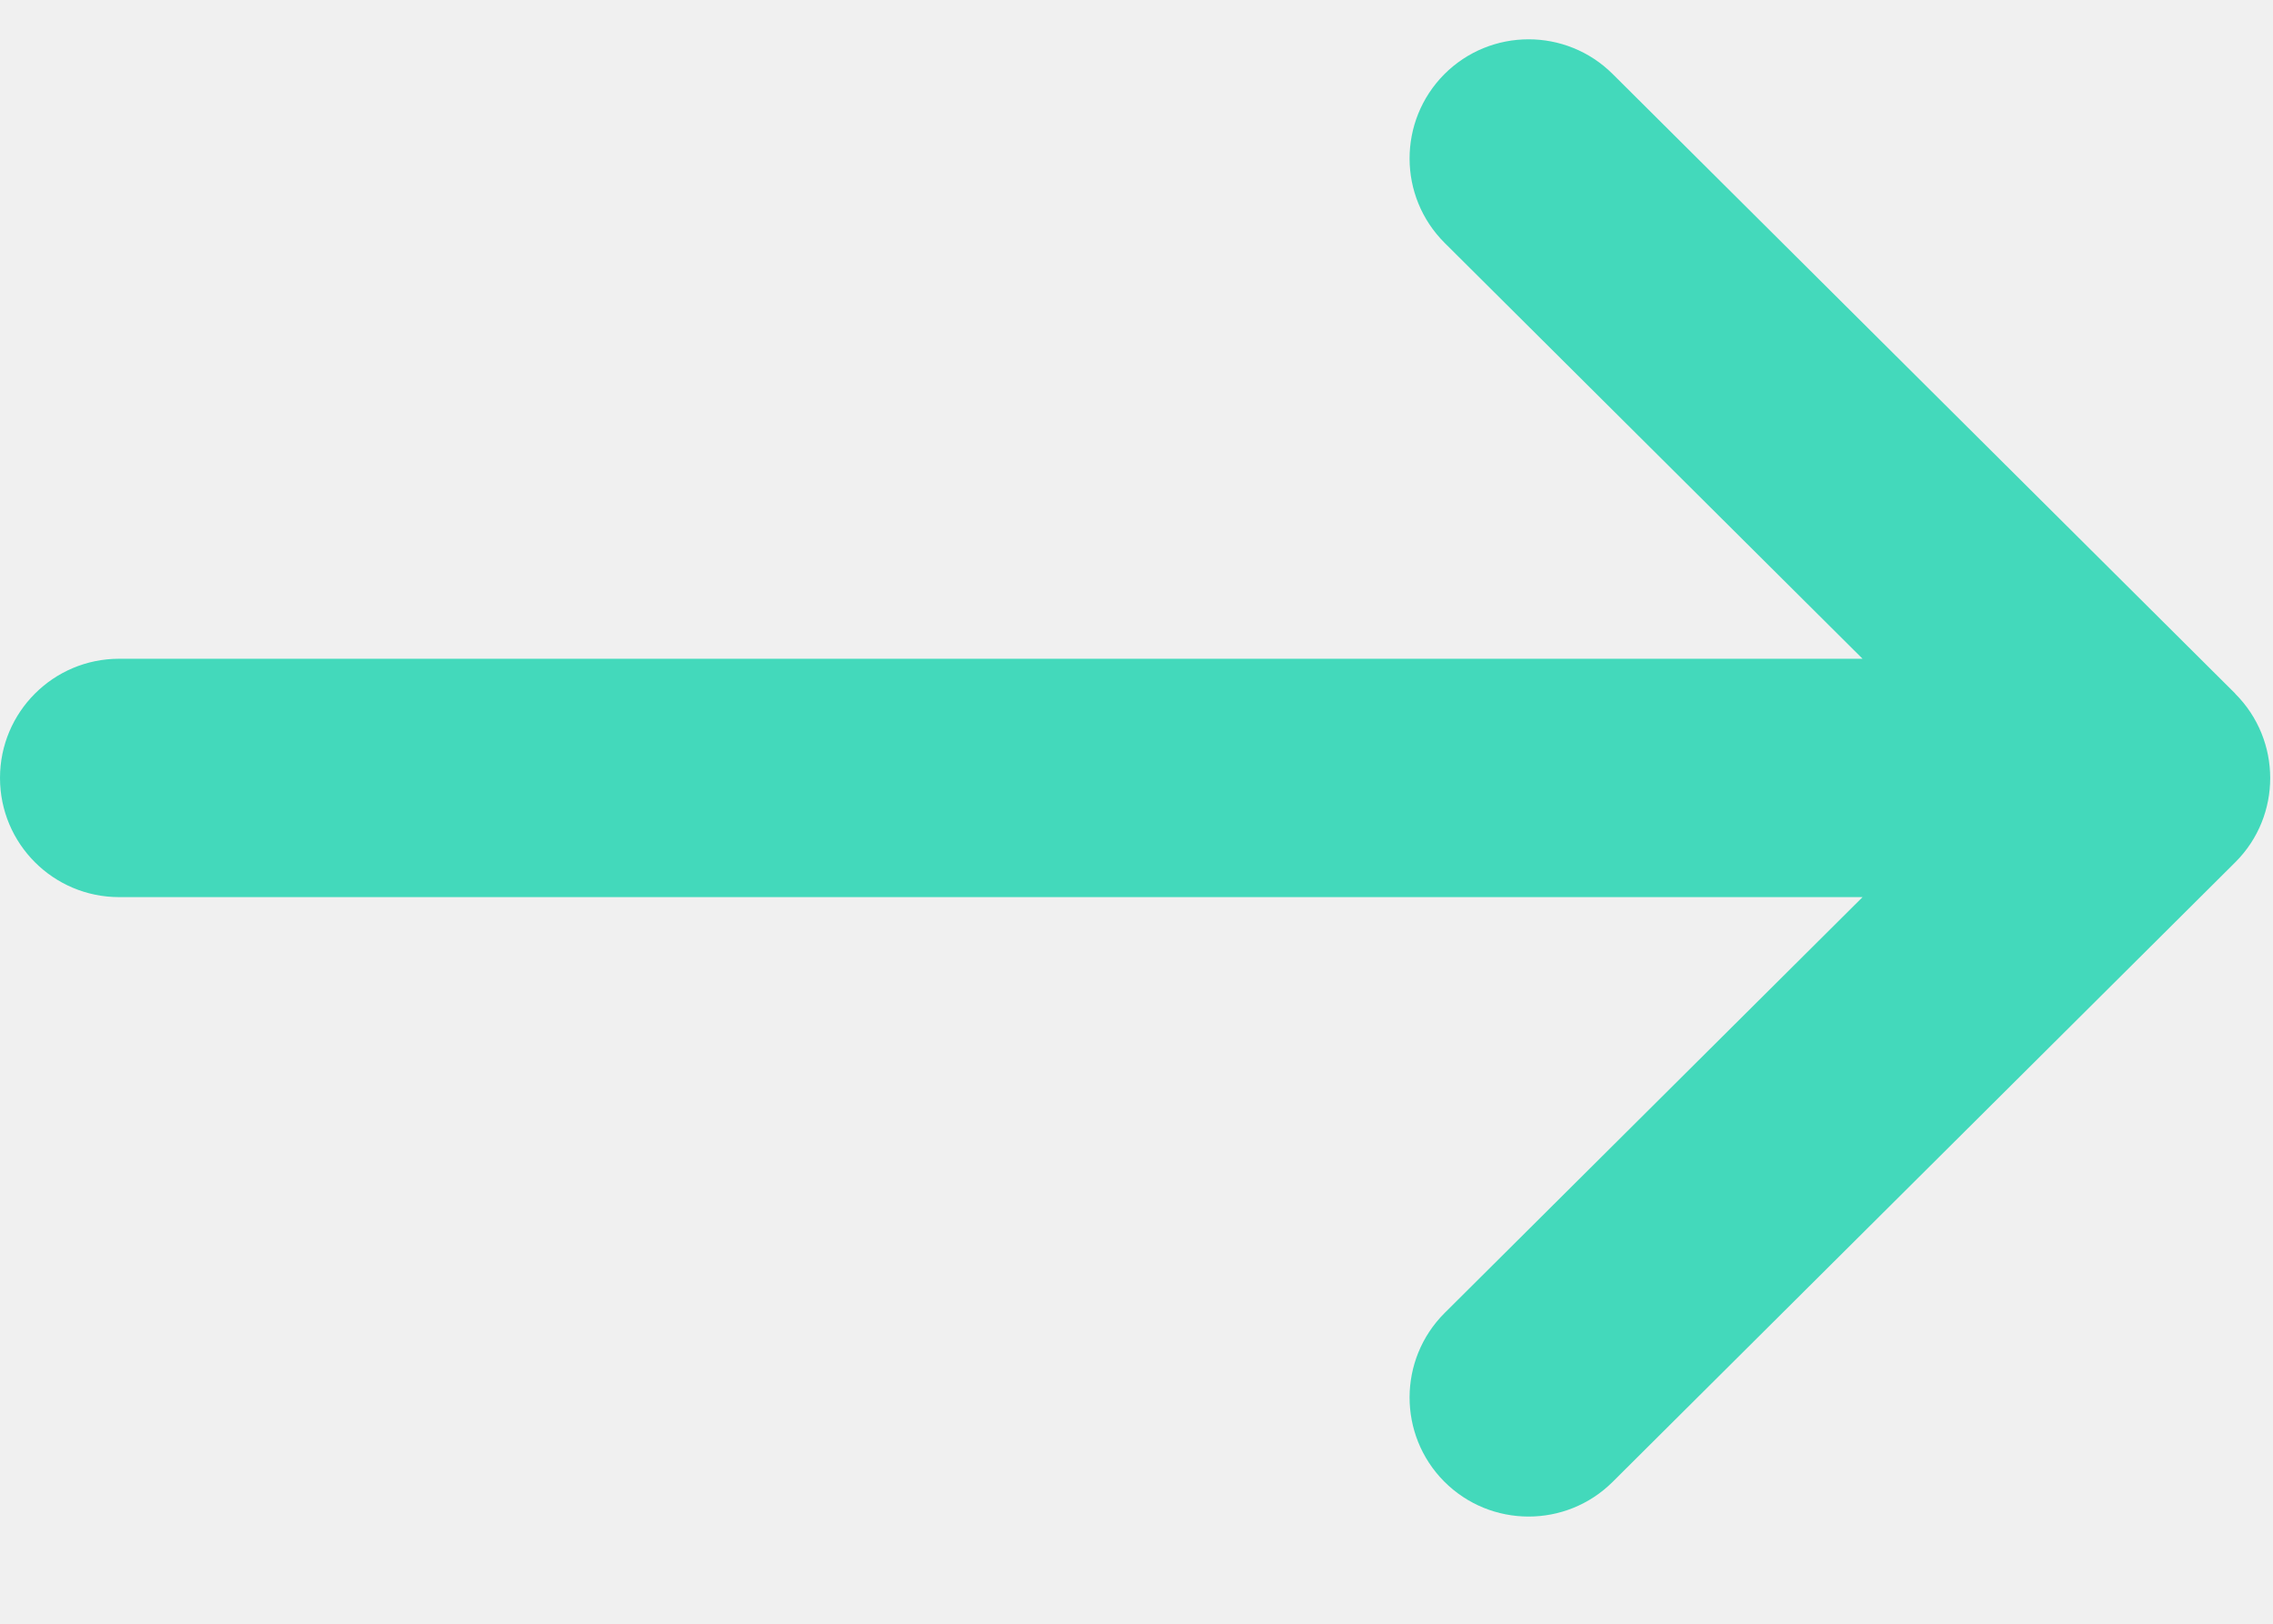
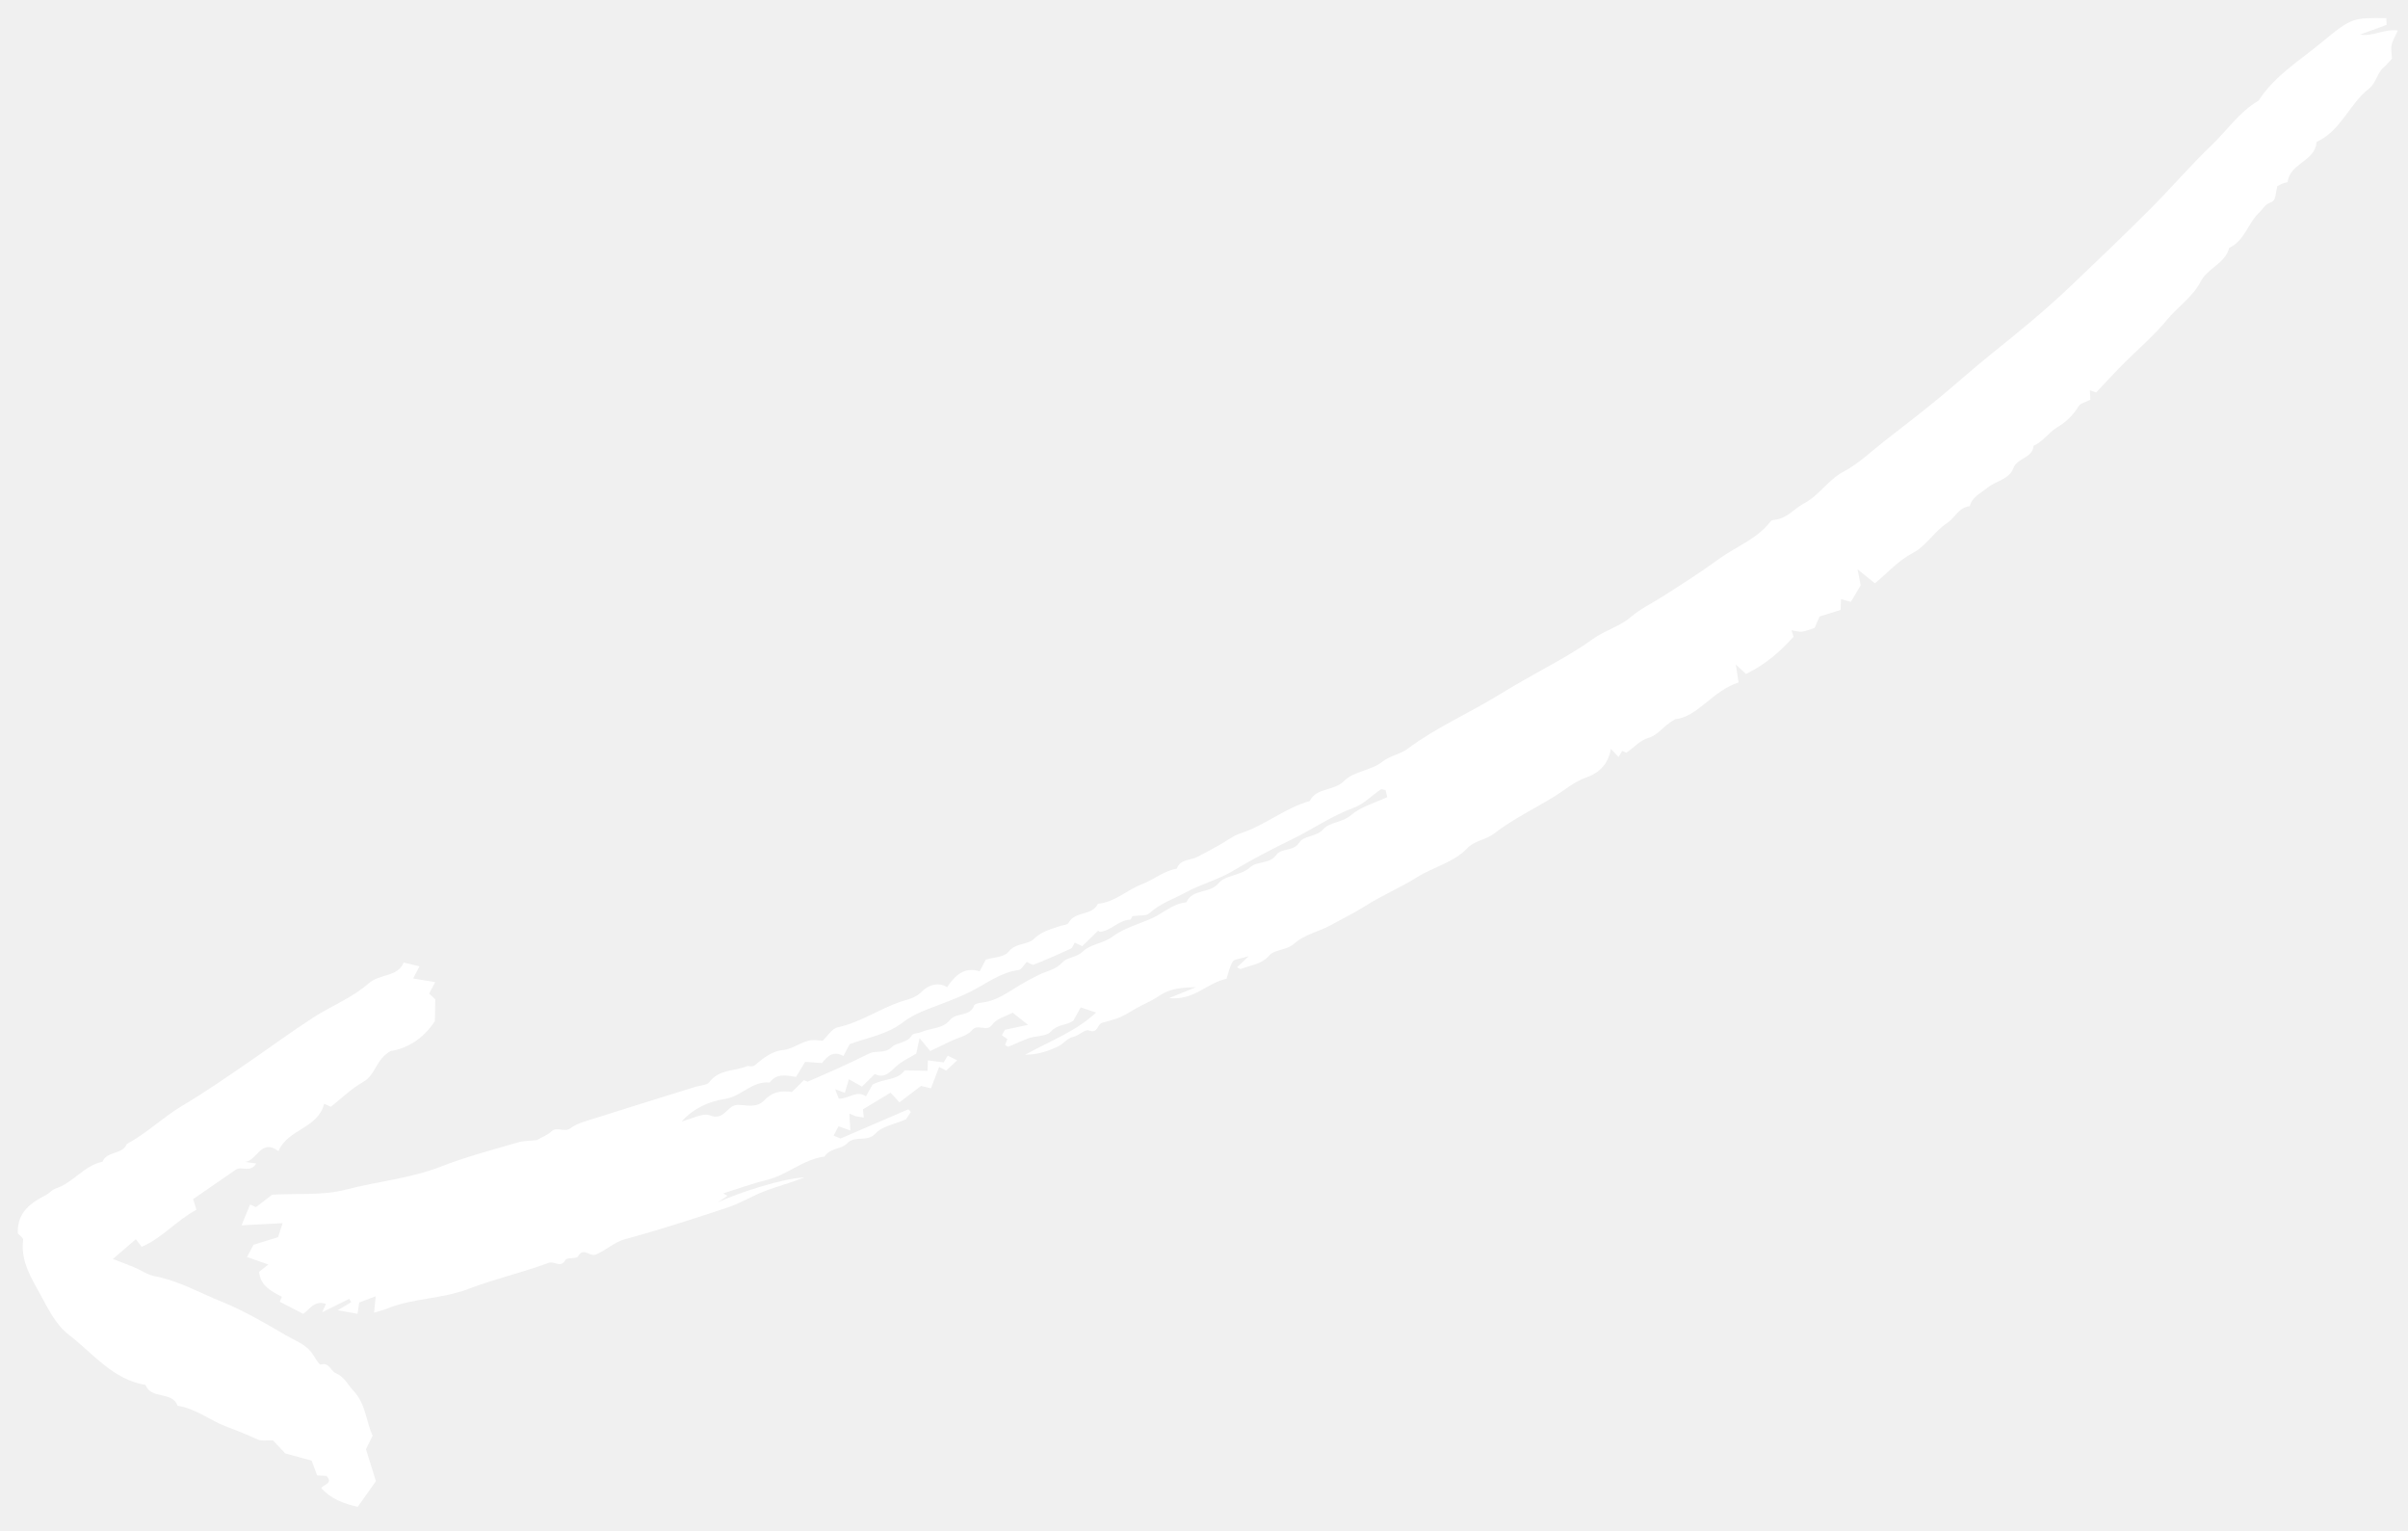
- <svg xmlns="http://www.w3.org/2000/svg" width="14" height="10" viewBox="0 0 14 10" fill="none">
-   <path d="M13.767 4.272L13.767 4.271L9.933 0.456C9.646 0.17 9.181 0.171 8.895 0.458C8.61 0.746 8.611 1.21 8.898 1.496L11.472 4.057H0.734C0.328 4.057 0 4.386 0 4.791C0 5.196 0.328 5.525 0.734 5.525H11.472L8.898 8.086C8.611 8.372 8.61 8.837 8.895 9.124C9.181 9.411 9.646 9.412 9.933 9.126L13.767 5.311L13.768 5.31C14.055 5.024 14.054 4.558 13.767 4.272Z" fill="#43D9BB" />
+ <svg xmlns="http://www.w3.org/2000/svg" width="85" height="54" viewBox="0 0 85 54" fill="none">
+   <path fill-rule="evenodd" clip-rule="evenodd" d="M39.968 32.328C40.212 32.293 40.457 32.331 40.571 32.227C40.95 31.88 41.428 31.724 41.861 31.488C42.392 31.199 43.01 31.04 43.51 30.739C44.196 30.326 44.915 29.955 45.622 29.61C46.35 29.254 47.021 28.782 47.793 28.502C48.139 28.376 48.419 28.075 48.735 27.861C48.769 27.838 48.84 27.87 48.909 27.878C48.927 27.951 48.945 28.029 48.969 28.128C48.529 28.336 48.035 28.465 47.69 28.765C47.381 29.034 46.939 29.005 46.723 29.251C46.464 29.548 46.036 29.466 45.858 29.739C45.648 30.06 45.242 29.907 45.048 30.174C44.816 30.494 44.374 30.383 44.133 30.602C43.794 30.909 43.258 30.874 43.018 31.163C42.693 31.554 42.088 31.352 41.879 31.841C41.402 31.881 41.066 32.226 40.655 32.408C40.19 32.613 39.675 32.751 39.278 33.047C38.939 33.3 38.489 33.317 38.233 33.568C37.996 33.8 37.675 33.77 37.501 33.962C37.266 34.221 36.963 34.258 36.687 34.392C36.457 34.503 36.23 34.626 36.007 34.758C35.598 35.001 35.209 35.303 34.712 35.372C34.597 35.388 34.411 35.412 34.388 35.478C34.24 35.894 33.758 35.714 33.534 35.992C33.278 36.309 32.854 36.273 32.515 36.421C32.408 36.468 32.235 36.458 32.189 36.534C32.016 36.817 31.659 36.776 31.476 36.953C31.223 37.197 30.923 37.052 30.673 37.18C30.298 37.369 29.916 37.546 29.533 37.721C29.207 37.87 28.876 38.009 28.507 38.171C28.492 38.165 28.419 38.133 28.378 38.116C28.212 38.279 28.064 38.425 27.952 38.535C27.547 38.47 27.236 38.551 26.986 38.821C26.71 39.118 26.356 38.989 26.036 38.989C25.667 38.99 25.573 39.564 25.066 39.361C24.811 39.259 24.425 39.485 24.062 39.572C24.505 39.092 25.032 38.864 25.592 38.78C26.168 38.694 26.552 38.136 27.169 38.201C27.414 37.866 27.756 37.948 28.1 38.002C28.204 37.831 28.305 37.663 28.421 37.47C28.629 37.486 28.817 37.5 29.014 37.514C29.206 37.266 29.425 37.065 29.772 37.266C29.845 37.127 29.914 36.997 29.994 36.844C30.615 36.616 31.306 36.513 31.869 36.078C32.107 35.895 32.388 35.754 32.669 35.642C33.197 35.434 33.728 35.256 34.245 35C34.796 34.727 35.307 34.314 35.955 34.23C36.06 34.216 36.145 34.046 36.244 33.943C36.339 33.983 36.435 34.063 36.49 34.041C36.931 33.866 37.366 33.677 37.796 33.477C37.861 33.446 37.89 33.336 37.936 33.263C38.009 33.297 38.087 33.333 38.204 33.388C38.381 33.214 38.57 33.029 38.76 32.843C38.784 32.856 38.812 32.884 38.836 32.882C39.225 32.842 39.48 32.474 39.883 32.454C39.933 32.451 39.975 32.317 39.968 32.328ZM73.788 14.104C73.781 13.981 73.777 13.899 73.77 13.771C73.853 13.8 73.918 13.823 73.991 13.849C74.337 13.486 74.679 13.107 75.043 12.749C75.53 12.27 76.044 11.829 76.488 11.291C76.864 10.835 77.406 10.472 77.676 9.945C77.933 9.448 78.548 9.304 78.688 8.747C79.237 8.493 79.351 7.867 79.76 7.488C79.881 7.377 79.938 7.225 80.125 7.155C80.313 7.084 80.297 7.039 80.386 6.566C80.442 6.54 80.516 6.502 80.591 6.471C80.644 6.448 80.748 6.44 80.751 6.415C80.837 5.797 81.589 5.711 81.749 5.157C81.764 5.105 81.757 5.016 81.786 5.002C82.636 4.608 82.928 3.67 83.621 3.129C83.88 2.926 83.904 2.583 84.143 2.377C84.245 2.288 84.331 2.181 84.436 2.07C84.429 1.927 84.391 1.758 84.42 1.6C84.449 1.442 84.544 1.296 84.641 1.074C84.127 1.015 83.754 1.304 83.306 1.219C83.612 1.108 83.917 0.997 84.245 0.878C84.242 0.803 84.239 0.721 84.236 0.64C83.061 0.631 83.035 0.6 81.941 1.504C81.167 2.144 80.286 2.679 79.725 3.552C79.047 3.944 78.617 4.599 78.067 5.125C77.316 5.843 76.64 6.636 75.906 7.37C74.982 8.295 74.037 9.198 73.089 10.099C72.203 10.942 71.259 11.716 70.302 12.481C69.671 12.986 69.062 13.538 68.433 14.055C67.803 14.573 67.156 15.069 66.513 15.57C66.042 15.938 65.601 16.367 65.079 16.642C64.527 16.933 64.217 17.483 63.676 17.767C63.335 17.946 63.086 18.287 62.67 18.34C62.612 18.347 62.534 18.356 62.505 18.394C62.023 19.027 61.271 19.29 60.656 19.739C60.017 20.206 59.346 20.631 58.678 21.057C58.309 21.293 57.912 21.478 57.573 21.768C57.174 22.111 56.647 22.244 56.216 22.556C55.684 22.94 55.104 23.27 54.533 23.583C53.975 23.89 53.423 24.208 52.881 24.538C51.824 25.182 50.682 25.681 49.683 26.425C49.419 26.623 49.078 26.656 48.792 26.883C48.408 27.19 47.779 27.218 47.448 27.556C47.083 27.928 46.477 27.778 46.232 28.267C45.355 28.513 44.651 29.129 43.785 29.408C43.528 29.491 43.304 29.675 43.063 29.808C42.796 29.956 42.53 30.105 42.258 30.242C42.011 30.367 41.663 30.312 41.54 30.653C41.08 30.732 40.724 31.045 40.308 31.203C39.776 31.406 39.349 31.842 38.753 31.892C38.553 32.33 37.941 32.14 37.719 32.566C37.68 32.641 37.508 32.645 37.398 32.684C37.08 32.794 36.764 32.869 36.497 33.131C36.268 33.355 35.854 33.259 35.599 33.588C35.451 33.778 35.064 33.78 34.797 33.864C34.721 34.009 34.652 34.139 34.582 34.274C34.025 34.105 33.71 34.431 33.429 34.836C33.103 34.626 32.737 34.788 32.558 34.975C32.328 35.215 32.065 35.259 31.804 35.345C31.042 35.598 30.377 36.08 29.575 36.25C29.369 36.294 29.211 36.565 29.036 36.727C28.921 36.72 28.786 36.694 28.654 36.706C28.287 36.741 28.014 37.021 27.618 37.056C27.289 37.085 26.945 37.328 26.683 37.561C26.538 37.689 26.445 37.592 26.367 37.624C25.926 37.806 25.379 37.729 25.04 38.185C24.955 38.3 24.715 38.3 24.547 38.352C23.34 38.728 22.133 39.101 20.928 39.484C20.656 39.57 20.361 39.646 20.141 39.811C19.914 39.98 19.668 39.734 19.461 39.929C19.327 40.056 19.137 40.124 18.945 40.233C18.75 40.256 18.495 40.249 18.261 40.318C17.359 40.583 16.444 40.823 15.57 41.164C14.482 41.589 13.323 41.688 12.207 41.98C11.402 42.19 10.521 42.107 9.607 42.159C9.469 42.265 9.26 42.425 9.035 42.598C8.997 42.581 8.921 42.546 8.828 42.505C8.732 42.736 8.637 42.968 8.525 43.239C9.04 43.212 9.472 43.189 9.978 43.163C9.909 43.371 9.867 43.5 9.815 43.657L8.947 43.927C8.873 44.07 8.818 44.174 8.721 44.358C8.96 44.442 9.197 44.526 9.472 44.622C9.325 44.739 9.24 44.807 9.147 44.881C9.19 45.379 9.583 45.563 9.952 45.765C9.917 45.841 9.883 45.916 9.875 45.935C10.14 46.072 10.396 46.204 10.701 46.362C10.907 46.239 11.094 45.861 11.505 46.014C11.471 46.09 11.436 46.166 11.371 46.309C11.72 46.136 12.024 45.984 12.328 45.833C12.351 45.872 12.375 45.912 12.399 45.951C12.255 46.037 12.111 46.123 11.922 46.236C12.166 46.279 12.364 46.315 12.62 46.361C12.637 46.248 12.652 46.151 12.68 45.963C12.812 45.913 13.014 45.836 13.262 45.743C13.243 45.932 13.23 46.07 13.205 46.323C13.41 46.258 13.545 46.227 13.671 46.175C14.587 45.804 15.595 45.84 16.522 45.488C17.454 45.133 18.435 44.906 19.372 44.562C19.572 44.489 19.794 44.765 19.96 44.46C20.011 44.366 20.352 44.431 20.405 44.336C20.596 43.993 20.813 44.356 21.026 44.272C21.396 44.126 21.666 43.835 22.072 43.726C23.291 43.396 24.495 43.005 25.694 42.606C26.146 42.456 26.561 42.197 27.008 42.027C27.466 41.853 27.943 41.729 28.399 41.55C27.652 41.572 26.039 42.099 25.337 42.429C25.451 42.352 25.565 42.275 25.679 42.198C25.629 42.169 25.579 42.141 25.529 42.111C26.033 41.955 26.53 41.769 27.042 41.647C27.776 41.472 28.348 40.912 29.107 40.812C29.29 40.509 29.705 40.556 29.891 40.357C30.187 40.041 30.608 40.329 30.908 39.995C31.135 39.744 31.567 39.678 31.981 39.497C32.006 39.46 32.079 39.349 32.153 39.238C32.123 39.207 32.094 39.175 32.065 39.144C31.28 39.482 30.494 39.821 29.669 40.177C29.638 40.164 29.532 40.117 29.427 40.071C29.488 39.953 29.543 39.849 29.598 39.745C29.698 39.78 29.799 39.816 30.017 39.892C30.005 39.684 29.993 39.49 29.982 39.296L30.201 39.389C30.29 39.403 30.378 39.418 30.49 39.435C30.481 39.345 30.473 39.263 30.462 39.145C30.772 38.959 31.102 38.76 31.436 38.559C31.557 38.69 31.647 38.788 31.75 38.9C32.01 38.701 32.265 38.508 32.511 38.32C32.608 38.343 32.714 38.369 32.862 38.404C32.964 38.136 33.057 37.893 33.151 37.649C33.272 37.712 33.324 37.74 33.4 37.78C33.522 37.665 33.65 37.545 33.785 37.417C33.675 37.361 33.57 37.308 33.456 37.251C33.416 37.315 33.374 37.384 33.309 37.489C33.145 37.468 32.96 37.444 32.753 37.418C32.748 37.565 32.744 37.674 32.74 37.789C32.48 37.783 32.221 37.776 31.935 37.769C31.689 38.133 31.194 38.048 30.798 38.276C30.735 38.389 30.651 38.539 30.567 38.688C30.238 38.456 29.964 38.78 29.607 38.77C29.579 38.697 29.543 38.603 29.48 38.436C29.628 38.492 29.697 38.517 29.822 38.564C29.866 38.416 29.914 38.255 29.965 38.084C30.155 38.191 30.282 38.262 30.427 38.344C30.577 38.198 30.725 38.053 30.88 37.9C31.201 38.065 31.399 37.853 31.632 37.633C31.828 37.448 32.092 37.335 32.342 37.18C32.367 37.065 32.398 36.922 32.46 36.636C32.637 36.849 32.717 36.945 32.837 37.089C33.071 36.977 33.321 36.857 33.571 36.736C33.823 36.615 34.147 36.552 34.309 36.356C34.526 36.092 34.825 36.453 35.034 36.148C35.175 35.943 35.504 35.867 35.746 35.735C35.918 35.871 36.047 35.973 36.288 36.164C35.966 36.233 35.771 36.275 35.475 36.339C35.486 36.319 35.433 36.413 35.364 36.532C35.424 36.574 35.483 36.615 35.56 36.669C35.535 36.731 35.507 36.802 35.478 36.871C35.517 36.892 35.571 36.946 35.601 36.934C35.841 36.84 36.071 36.719 36.314 36.636C36.576 36.547 36.944 36.575 37.095 36.403C37.324 36.141 37.628 36.195 37.884 36.023C37.953 35.898 38.038 35.746 38.148 35.549C38.3 35.6 38.456 35.652 38.692 35.73C37.969 36.404 37.099 36.716 36.188 37.219C36.681 37.213 37.026 37.077 37.341 36.932C37.528 36.846 37.659 36.64 37.898 36.584C38.088 36.541 38.305 36.312 38.433 36.362C38.759 36.49 38.728 36.144 38.901 36.094C39.126 36.03 39.359 35.976 39.572 35.88C39.822 35.767 40.048 35.6 40.296 35.481C40.522 35.372 40.736 35.267 40.949 35.122C41.289 34.889 41.754 34.837 42.209 34.839C41.937 34.949 41.664 35.06 41.27 35.22C42.157 35.317 42.633 34.665 43.293 34.541C43.365 34.333 43.404 34.107 43.519 33.929C43.577 33.84 43.771 33.839 44.08 33.742C43.847 33.963 43.757 34.048 43.667 34.133C43.717 34.156 43.774 34.205 43.806 34.192C44.142 34.054 44.515 34.044 44.797 33.724C45.005 33.487 45.411 33.551 45.702 33.285C46.038 32.978 46.557 32.879 46.974 32.648C47.383 32.421 47.805 32.219 48.203 31.965C48.786 31.593 49.434 31.325 50.019 30.957C50.602 30.59 51.308 30.443 51.806 29.921C52.057 29.658 52.447 29.644 52.753 29.406C53.4 28.904 54.156 28.545 54.858 28.112C55.233 27.881 55.563 27.586 55.993 27.435C56.508 27.253 56.776 26.917 56.862 26.426C56.959 26.529 57.043 26.618 57.133 26.713C57.178 26.638 57.22 26.568 57.262 26.498C57.335 26.531 57.411 26.566 57.409 26.564C57.688 26.367 57.909 26.117 58.179 26.042C58.548 25.938 58.689 25.622 59.133 25.38C59.924 25.302 60.451 24.374 61.37 24.083C61.346 23.926 61.321 23.764 61.272 23.449C61.477 23.639 61.599 23.752 61.632 23.783C62.351 23.433 62.849 22.976 63.31 22.471L63.237 22.238C63.383 22.261 63.498 22.304 63.607 22.29C63.75 22.272 63.888 22.209 64.053 22.158C64.104 22.041 64.163 21.907 64.23 21.754L64.971 21.523C64.976 21.388 64.98 21.279 64.986 21.144C65.086 21.171 65.181 21.197 65.335 21.238C65.453 21.039 65.58 20.825 65.681 20.654C65.644 20.462 65.617 20.329 65.57 20.089C65.832 20.301 66.002 20.439 66.181 20.584C66.623 20.229 66.989 19.791 67.52 19.514C67.989 19.271 68.276 18.754 68.747 18.445C69.007 18.274 69.144 17.901 69.53 17.863C69.617 17.529 69.918 17.407 70.154 17.212C70.45 16.97 70.922 16.916 71.063 16.533C71.205 16.148 71.747 16.174 71.784 15.731C72.119 15.584 72.323 15.253 72.614 15.081C72.948 14.882 73.181 14.648 73.377 14.33C73.44 14.227 73.615 14.195 73.788 14.104Z" fill="white" />
+   <path fill-rule="evenodd" clip-rule="evenodd" d="M0.628 43.523C0.684 43.588 0.826 43.679 0.817 43.751C0.72 44.506 1.109 45.103 1.443 45.715C1.718 46.218 1.976 46.755 2.437 47.108C3.291 47.762 3.979 48.681 5.137 48.871C5.332 49.397 6.077 49.076 6.269 49.606C6.91 49.703 7.412 50.126 8.001 50.346C8.371 50.483 8.735 50.632 9.094 50.796C9.232 50.859 9.417 50.819 9.635 50.828C9.736 50.935 9.885 51.092 10.073 51.291C10.325 51.359 10.639 51.444 11 51.541C11.053 51.682 11.122 51.867 11.195 52.065C11.303 52.07 11.412 52.075 11.52 52.08C11.782 52.355 11.412 52.374 11.343 52.516C11.682 52.892 12.128 53.059 12.627 53.174C12.833 52.884 13.041 52.59 13.27 52.267L12.918 51.14C12.996 50.982 13.073 50.826 13.154 50.662C12.918 50.151 12.915 49.553 12.49 49.095C12.286 48.876 12.154 48.581 11.858 48.46C11.669 48.383 11.635 48.069 11.321 48.15C11.252 48.168 11.106 47.866 10.988 47.716C10.754 47.419 10.393 47.297 10.084 47.116C9.351 46.684 8.607 46.251 7.821 45.933C7.04 45.619 6.3 45.192 5.455 45.033C5.208 44.987 4.984 44.824 4.746 44.724C4.515 44.627 4.279 44.542 3.982 44.428C4.239 44.206 4.498 43.984 4.795 43.73C4.873 43.83 4.935 43.911 5.001 43.996C5.713 43.699 6.221 43.071 6.935 42.69L6.818 42.314C7.336 41.956 7.828 41.617 8.319 41.278C8.522 41.133 8.836 41.405 9.046 41.056C8.912 41.037 8.783 41.02 8.655 41.003C9.081 40.951 9.213 40.157 9.828 40.621C10.166 39.832 11.226 39.825 11.443 38.947C11.499 38.973 11.574 39.008 11.677 39.056C12.049 38.764 12.405 38.412 12.826 38.175C13.264 37.929 13.258 37.39 13.786 37.09C14.371 37.003 14.955 36.647 15.352 36.032C15.356 35.766 15.36 35.522 15.364 35.261C15.3 35.203 15.224 35.134 15.148 35.065C15.216 34.935 15.284 34.805 15.361 34.658C15.099 34.614 14.842 34.572 14.583 34.529C14.655 34.392 14.724 34.262 14.809 34.098C14.635 34.058 14.467 34.019 14.248 33.968C14.036 34.487 13.409 34.35 13.006 34.707C12.44 35.208 11.691 35.496 11.045 35.915C10.291 36.404 9.565 36.938 8.824 37.447C8.036 37.989 7.251 38.534 6.426 39.025C5.75 39.428 5.176 39.994 4.475 40.37C4.319 40.756 3.774 40.609 3.618 40.995C2.964 41.128 2.584 41.742 1.964 41.941C1.841 41.98 1.746 42.105 1.627 42.167C1.092 42.447 0.606 42.76 0.628 43.523Z" fill="white" />
</svg>
